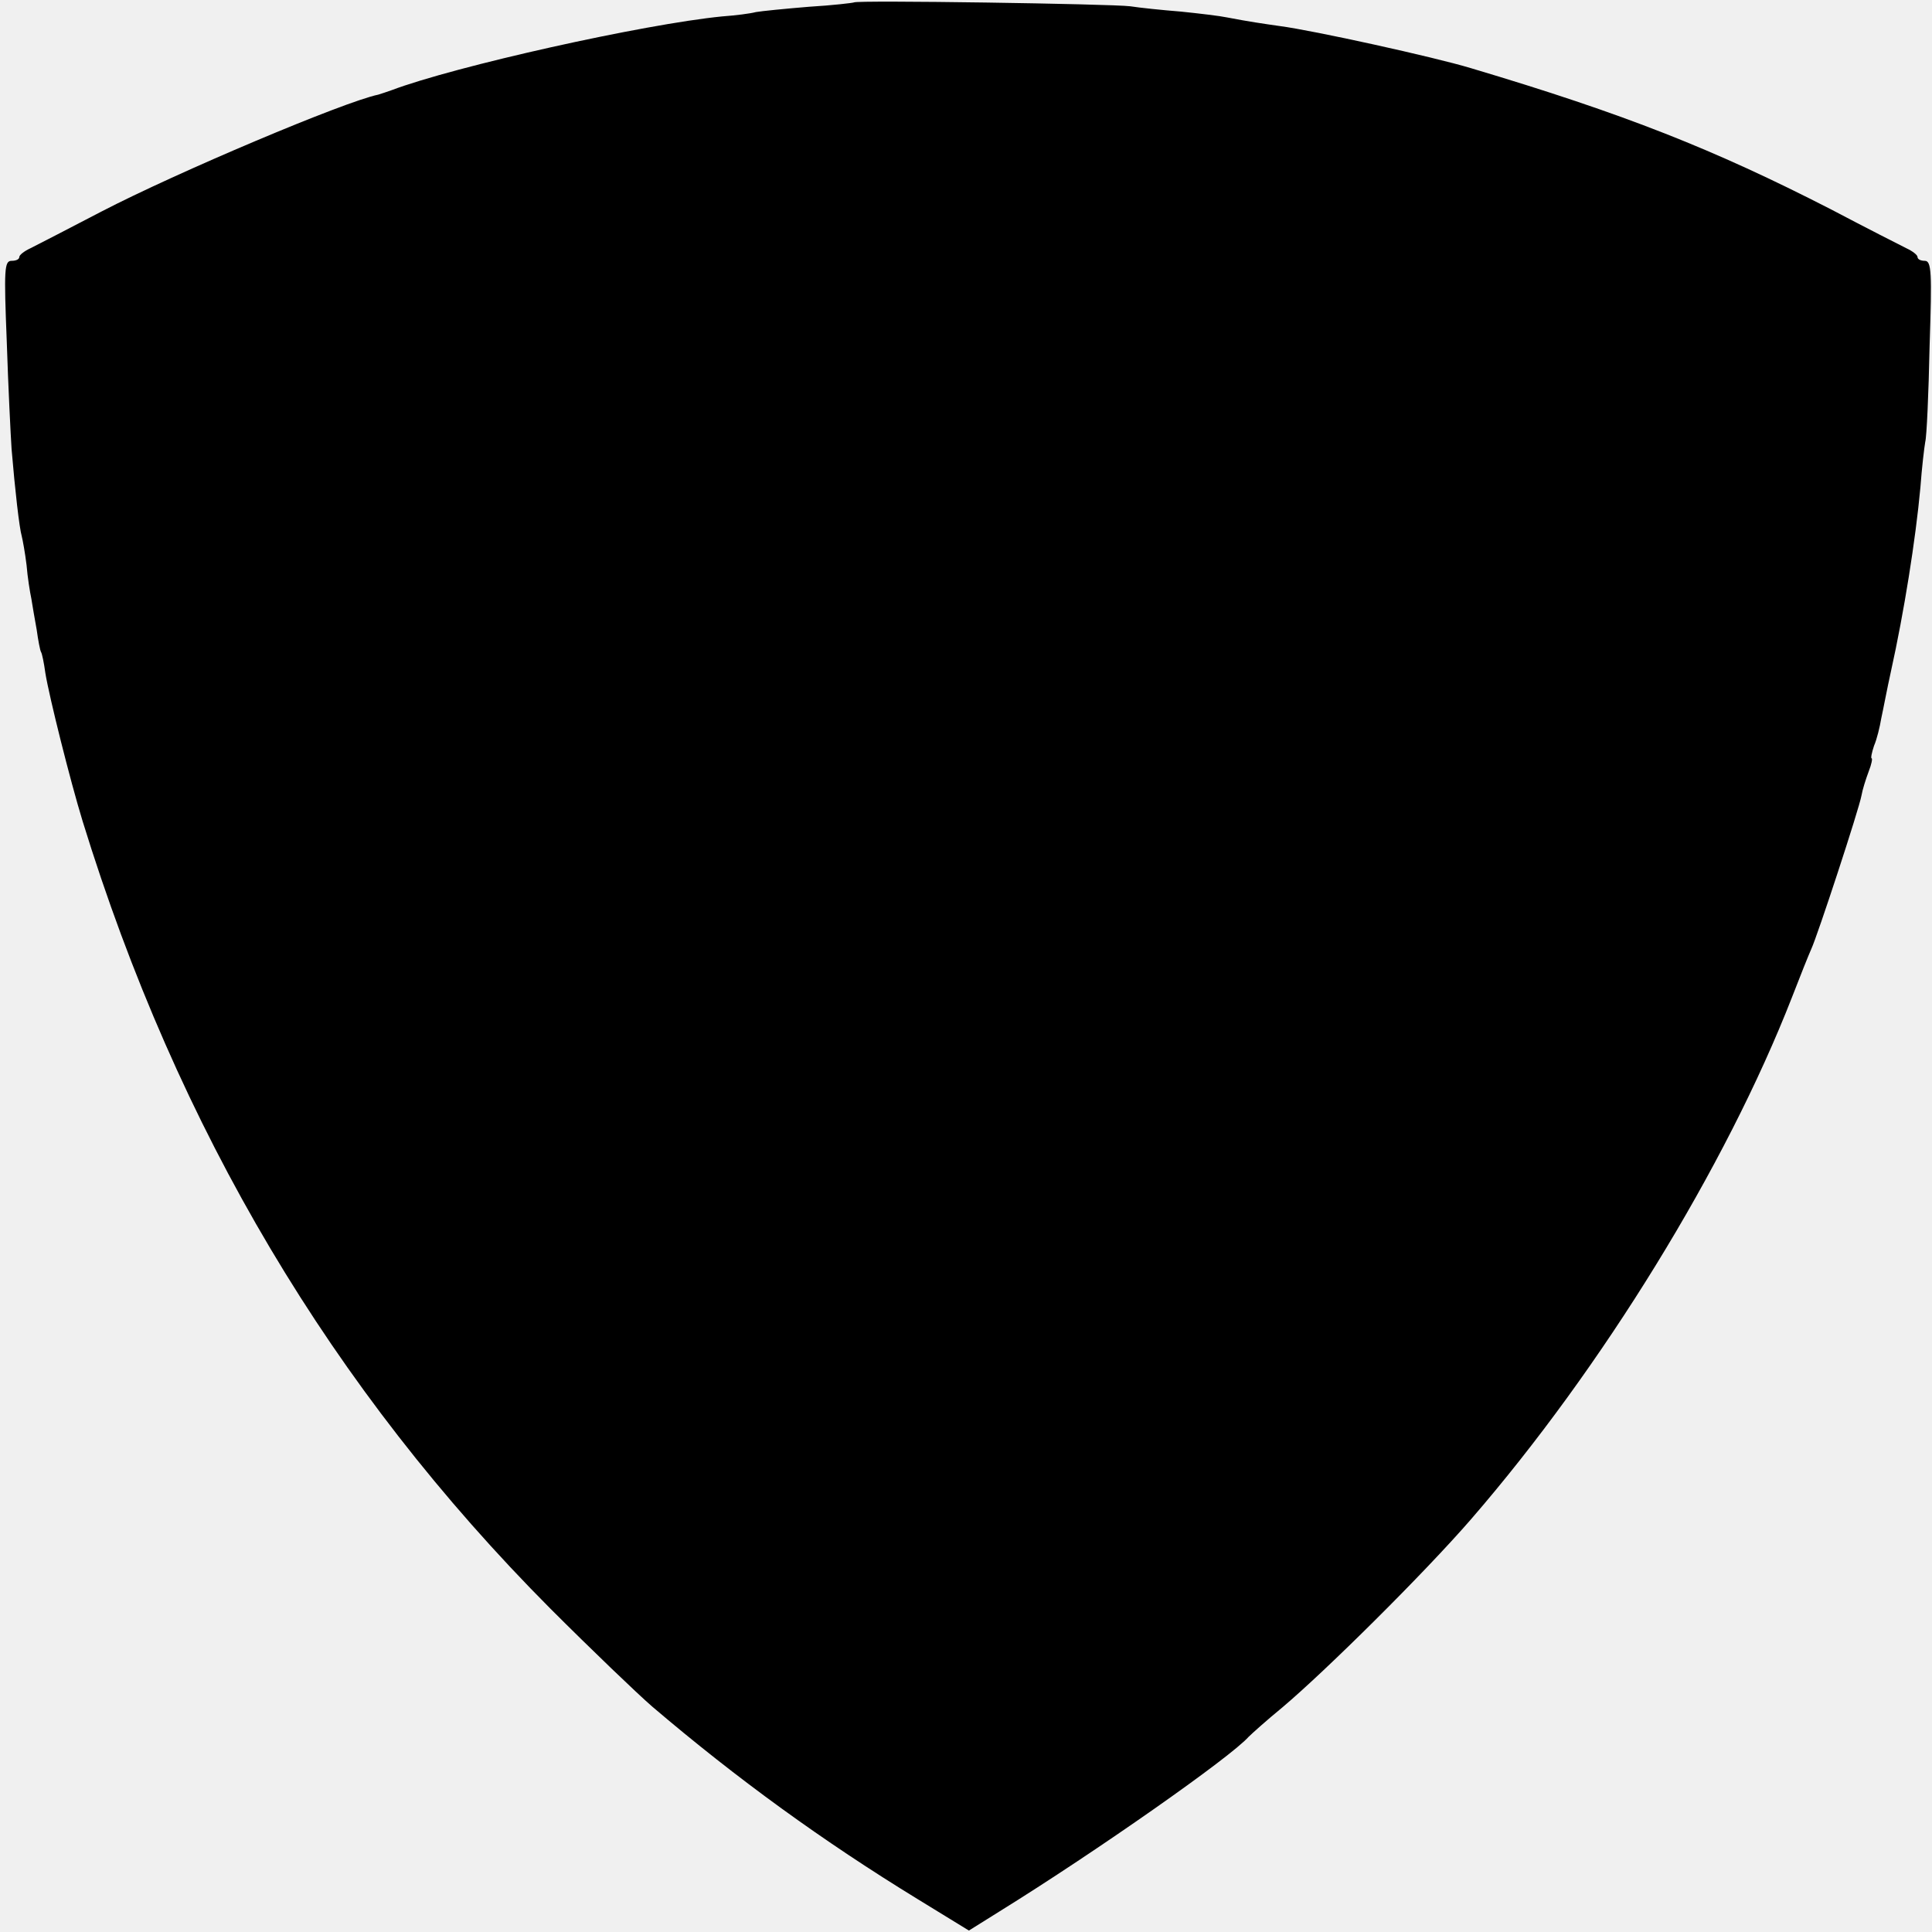
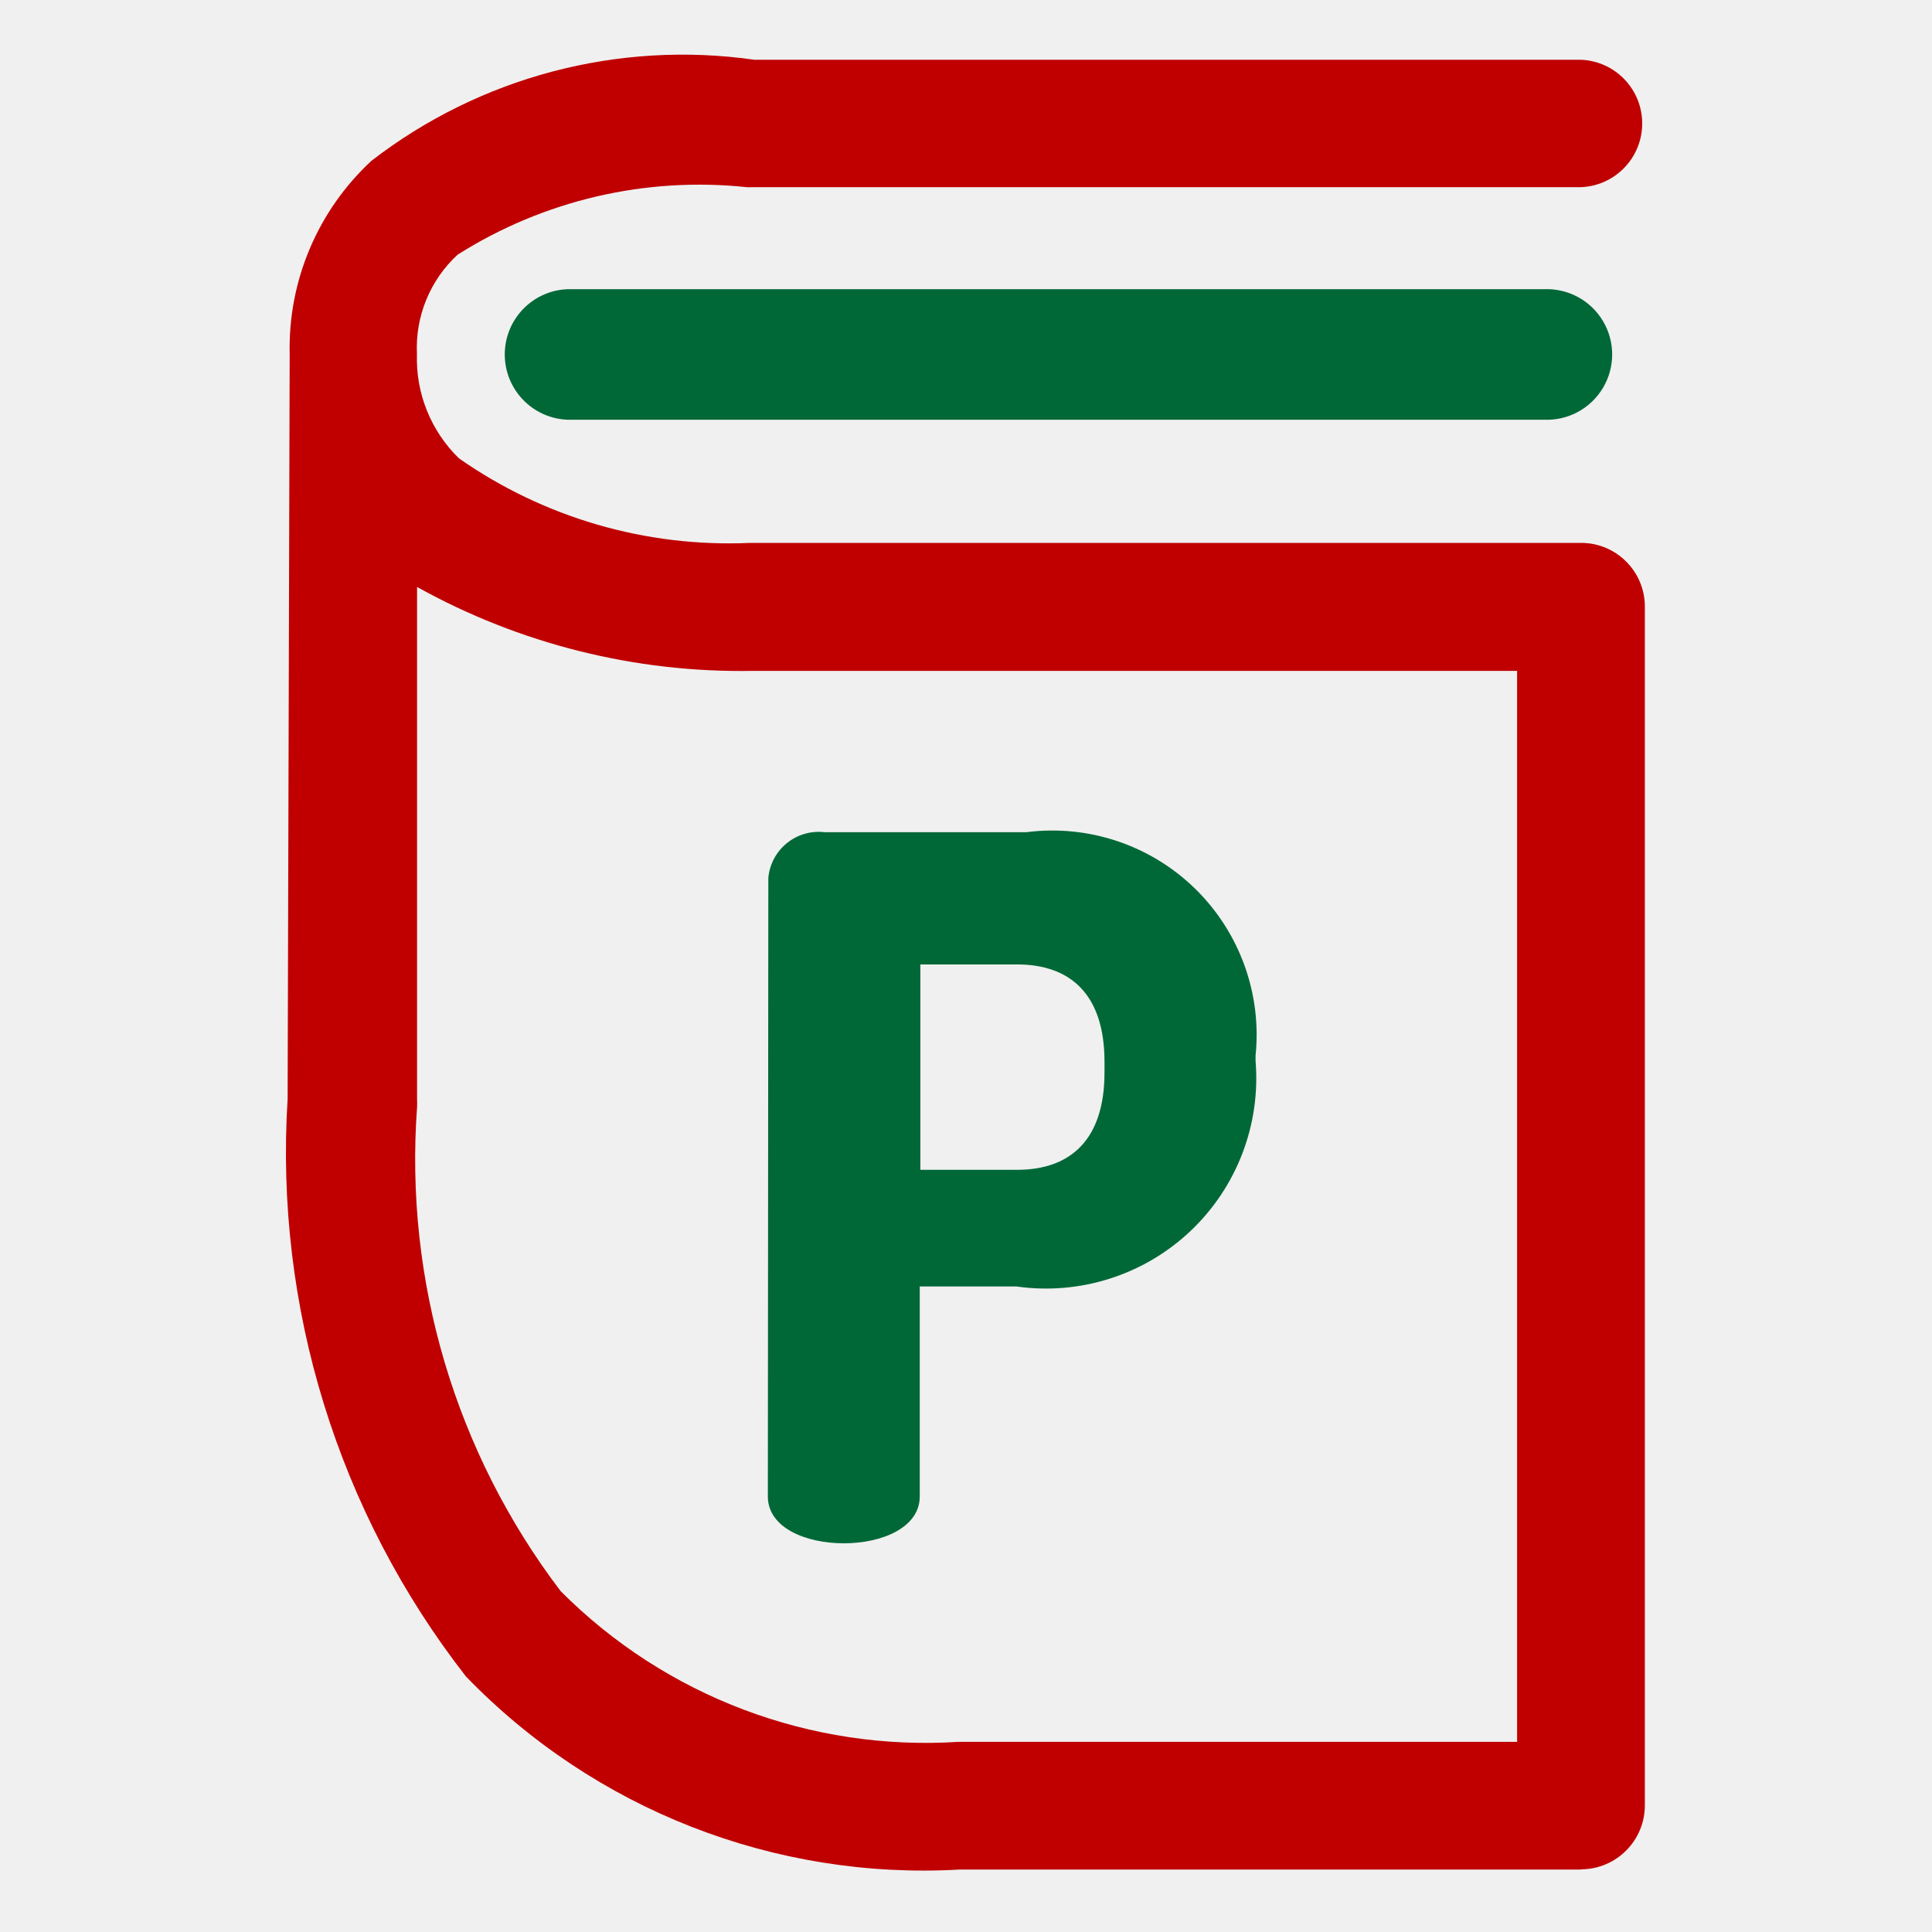
- <svg xmlns="http://www.w3.org/2000/svg" version="1.0" width="400pt" height="400pt" viewBox="0 0 400 400" preserveAspectRatio="xMidYMid meet">
-   <g transform="translate(0,400) scale(0.1,-0.1)" fill="#000000" stroke="none">
-     <path d="M1768 3995 c-2 -1 -43 -6 -93 -9 -49 -4 -99 -9 -110 -11 -11 -3 -42 -7 -70 -9 -162 -16 -553 -103 -685 -153 -8 -3 -21 -7 -27 -9 -69 -14 -417 -161 -573 -242 -69 -36 -135 -70 -147 -76 -13 -6 -23 -14 -23 -18 0 -5 -7 -8 -16 -8 -15 0 -16 -17 -10 -167 3 -93 8 -193 10 -223 7 -84 16 -163 21 -180 2 -8 7 -35 10 -60 2 -25 7 -56 10 -70 2 -13 7 -42 11 -64 3 -22 7 -43 9 -46 2 -3 6 -22 9 -44 8 -49 51 -221 77 -306 197 -639 516 -1176 969 -1631 85 -85 180 -176 210 -202 176 -150 354 -279 550 -399 l106 -65 64 40 c200 124 478 319 515 361 6 6 37 34 70 61 90 76 293 277 391 390 271 313 527 729 664 1080 17 44 35 89 40 100 13 28 99 290 104 318 2 12 9 34 15 50 6 15 8 27 6 27 -2 0 0 11 5 26 6 14 12 39 15 57 4 18 12 61 20 97 27 122 51 272 61 381 3 41 8 83 10 94 3 11 7 100 9 198 5 154 4 177 -10 177 -8 0 -15 3 -15 8 0 4 -10 12 -23 18 -12 6 -83 42 -157 81 -242 124 -426 197 -745 292 -76 23 -326 78 -395 87 -35 5 -63 9 -110 18 -14 3 -56 8 -95 12 -38 3 -86 8 -105 11 -39 5 -567 13 -572 8z" />
+ <svg xmlns="http://www.w3.org/2000/svg" width="16" height="16" viewBox="0 0 16 16">
+   <defs>
+     <clipPath id="clip-path">
+       <rect id="Rectangle_2025" data-name="Rectangle 2025" width="16" height="16" transform="translate(-1 39)" fill="#fff" stroke="#707070" stroke-width="1" />
+     </clipPath>
+   </defs>
+   <g id="safari-pinned-tab" transform="translate(1 -39)" clip-path="url(#clip-path)">
+     <g id="pitchin_logo" transform="translate(1.379 39.476)">
+       <path id="Path_43743" data-name="Path 43743" d="M16.71,27.308a.419.419,0,0,1,.467-.378h1.668a1.692,1.692,0,0,1,1.9,1.852v.041a1.742,1.742,0,0,1-1.981,1.869h-.8v1.739c0,.258-.313.388-.629.388s-.629-.129-.629-.388Zm1.259.718v1.7h.8c.452,0,.725-.258.725-.806v-.089c0-.548-.273-.806-.725-.806h-.8Z" transform="translate(-12.726 -20.514)" fill="#006837" />
+       <path id="Path_43744" data-name="Path 43744" d="M16.17,9.111H8.081a.541.541,0,0,1,0-1.081H16.17a.541.541,0,1,1,0,1.081" transform="translate(-5.762 -6.111)" fill="#006837" />
+       <path id="Path_43745" data-name="Path 43745" d="M10.713,15.015H5.562a5.267,5.267,0,0,1-4.086-1.6A7.061,7.061,0,0,1,0,8.632L.017,2.464A2.113,2.113,0,0,1,.695.863,4.214,4.214,0,0,1,3.867.027h6.846a.528.528,0,0,1,0,1.055H3.845a.259.259,0,0,1-.043,0,3.742,3.742,0,0,0-2.394.559,1.049,1.049,0,0,0-.337.823,1.151,1.151,0,0,0,.348.864,3.9,3.9,0,0,0,2.411.7h6.882a.528.528,0,0,1,.528.528v9.925a.53.53,0,0,1-.528.532M1.072,4.393l0,4.244a.582.582,0,0,1,0,.064,5.909,5.909,0,0,0,1.189,4.008,4.265,4.265,0,0,0,3.3,1.248h4.621V5.088H3.85a5.519,5.519,0,0,1-2.778-.695" transform="translate(0.003 -0.008)" fill="#c00000" />
+     </g>
  </g>
</svg>
